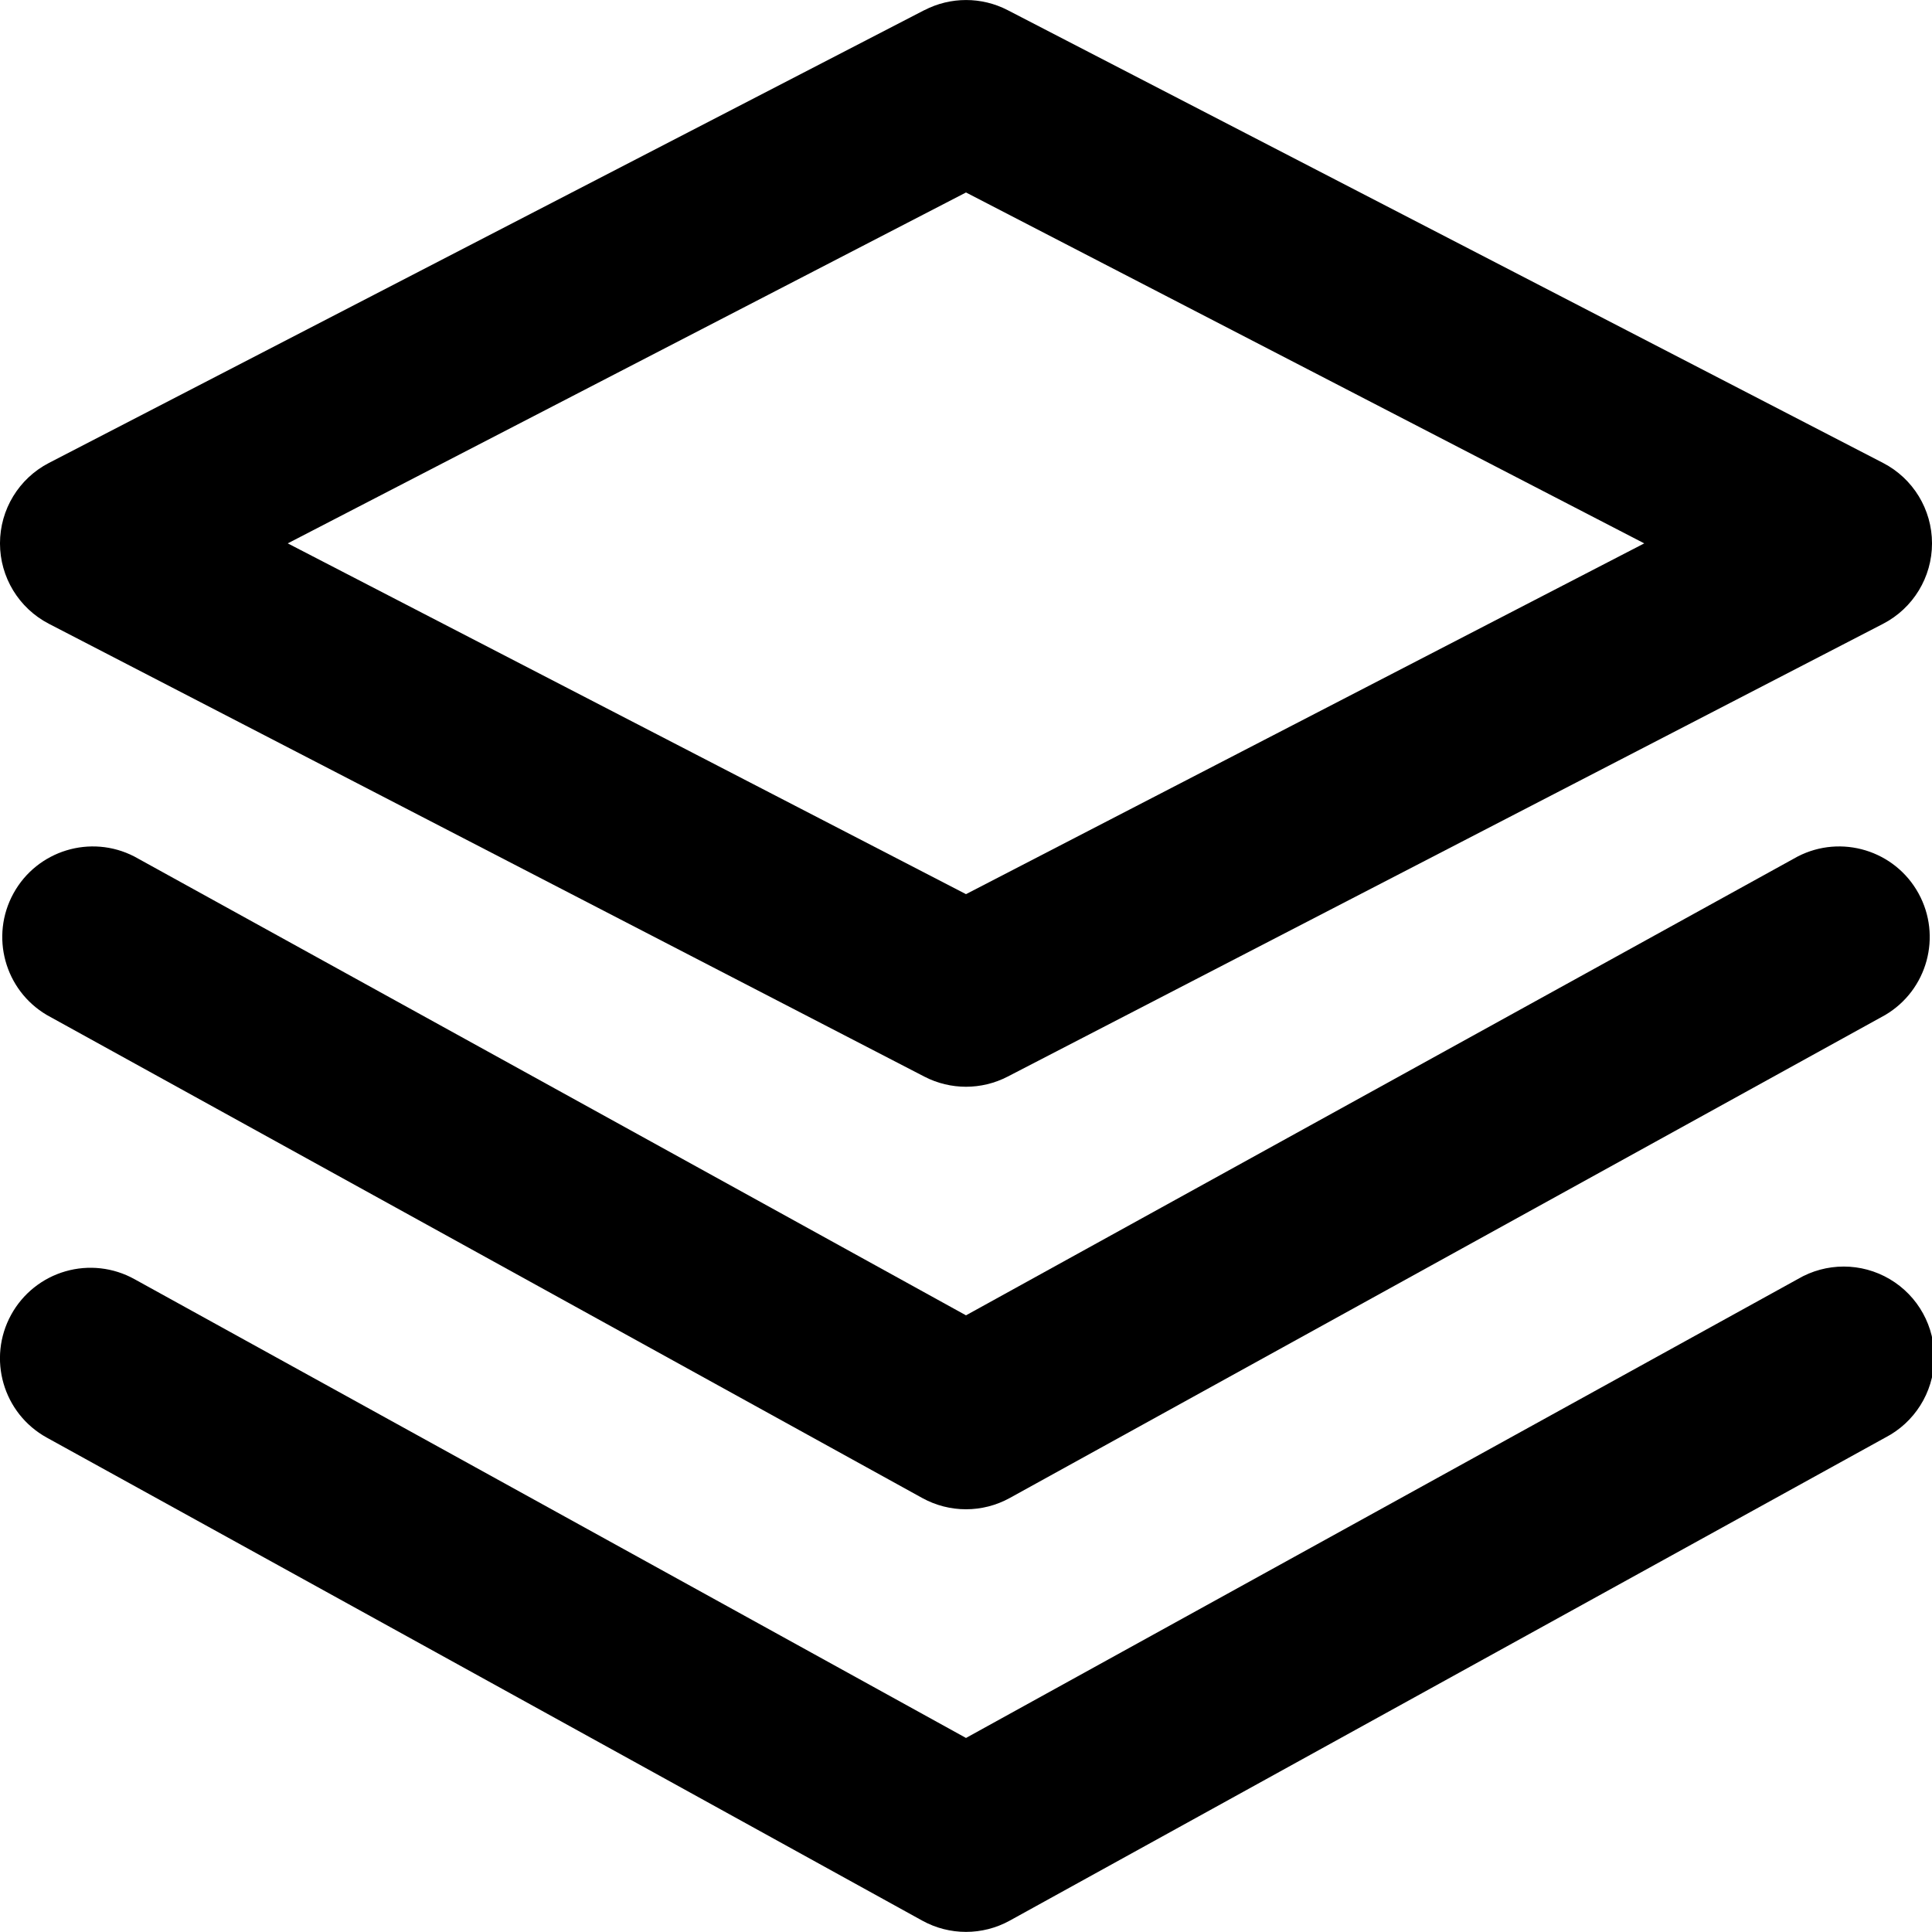
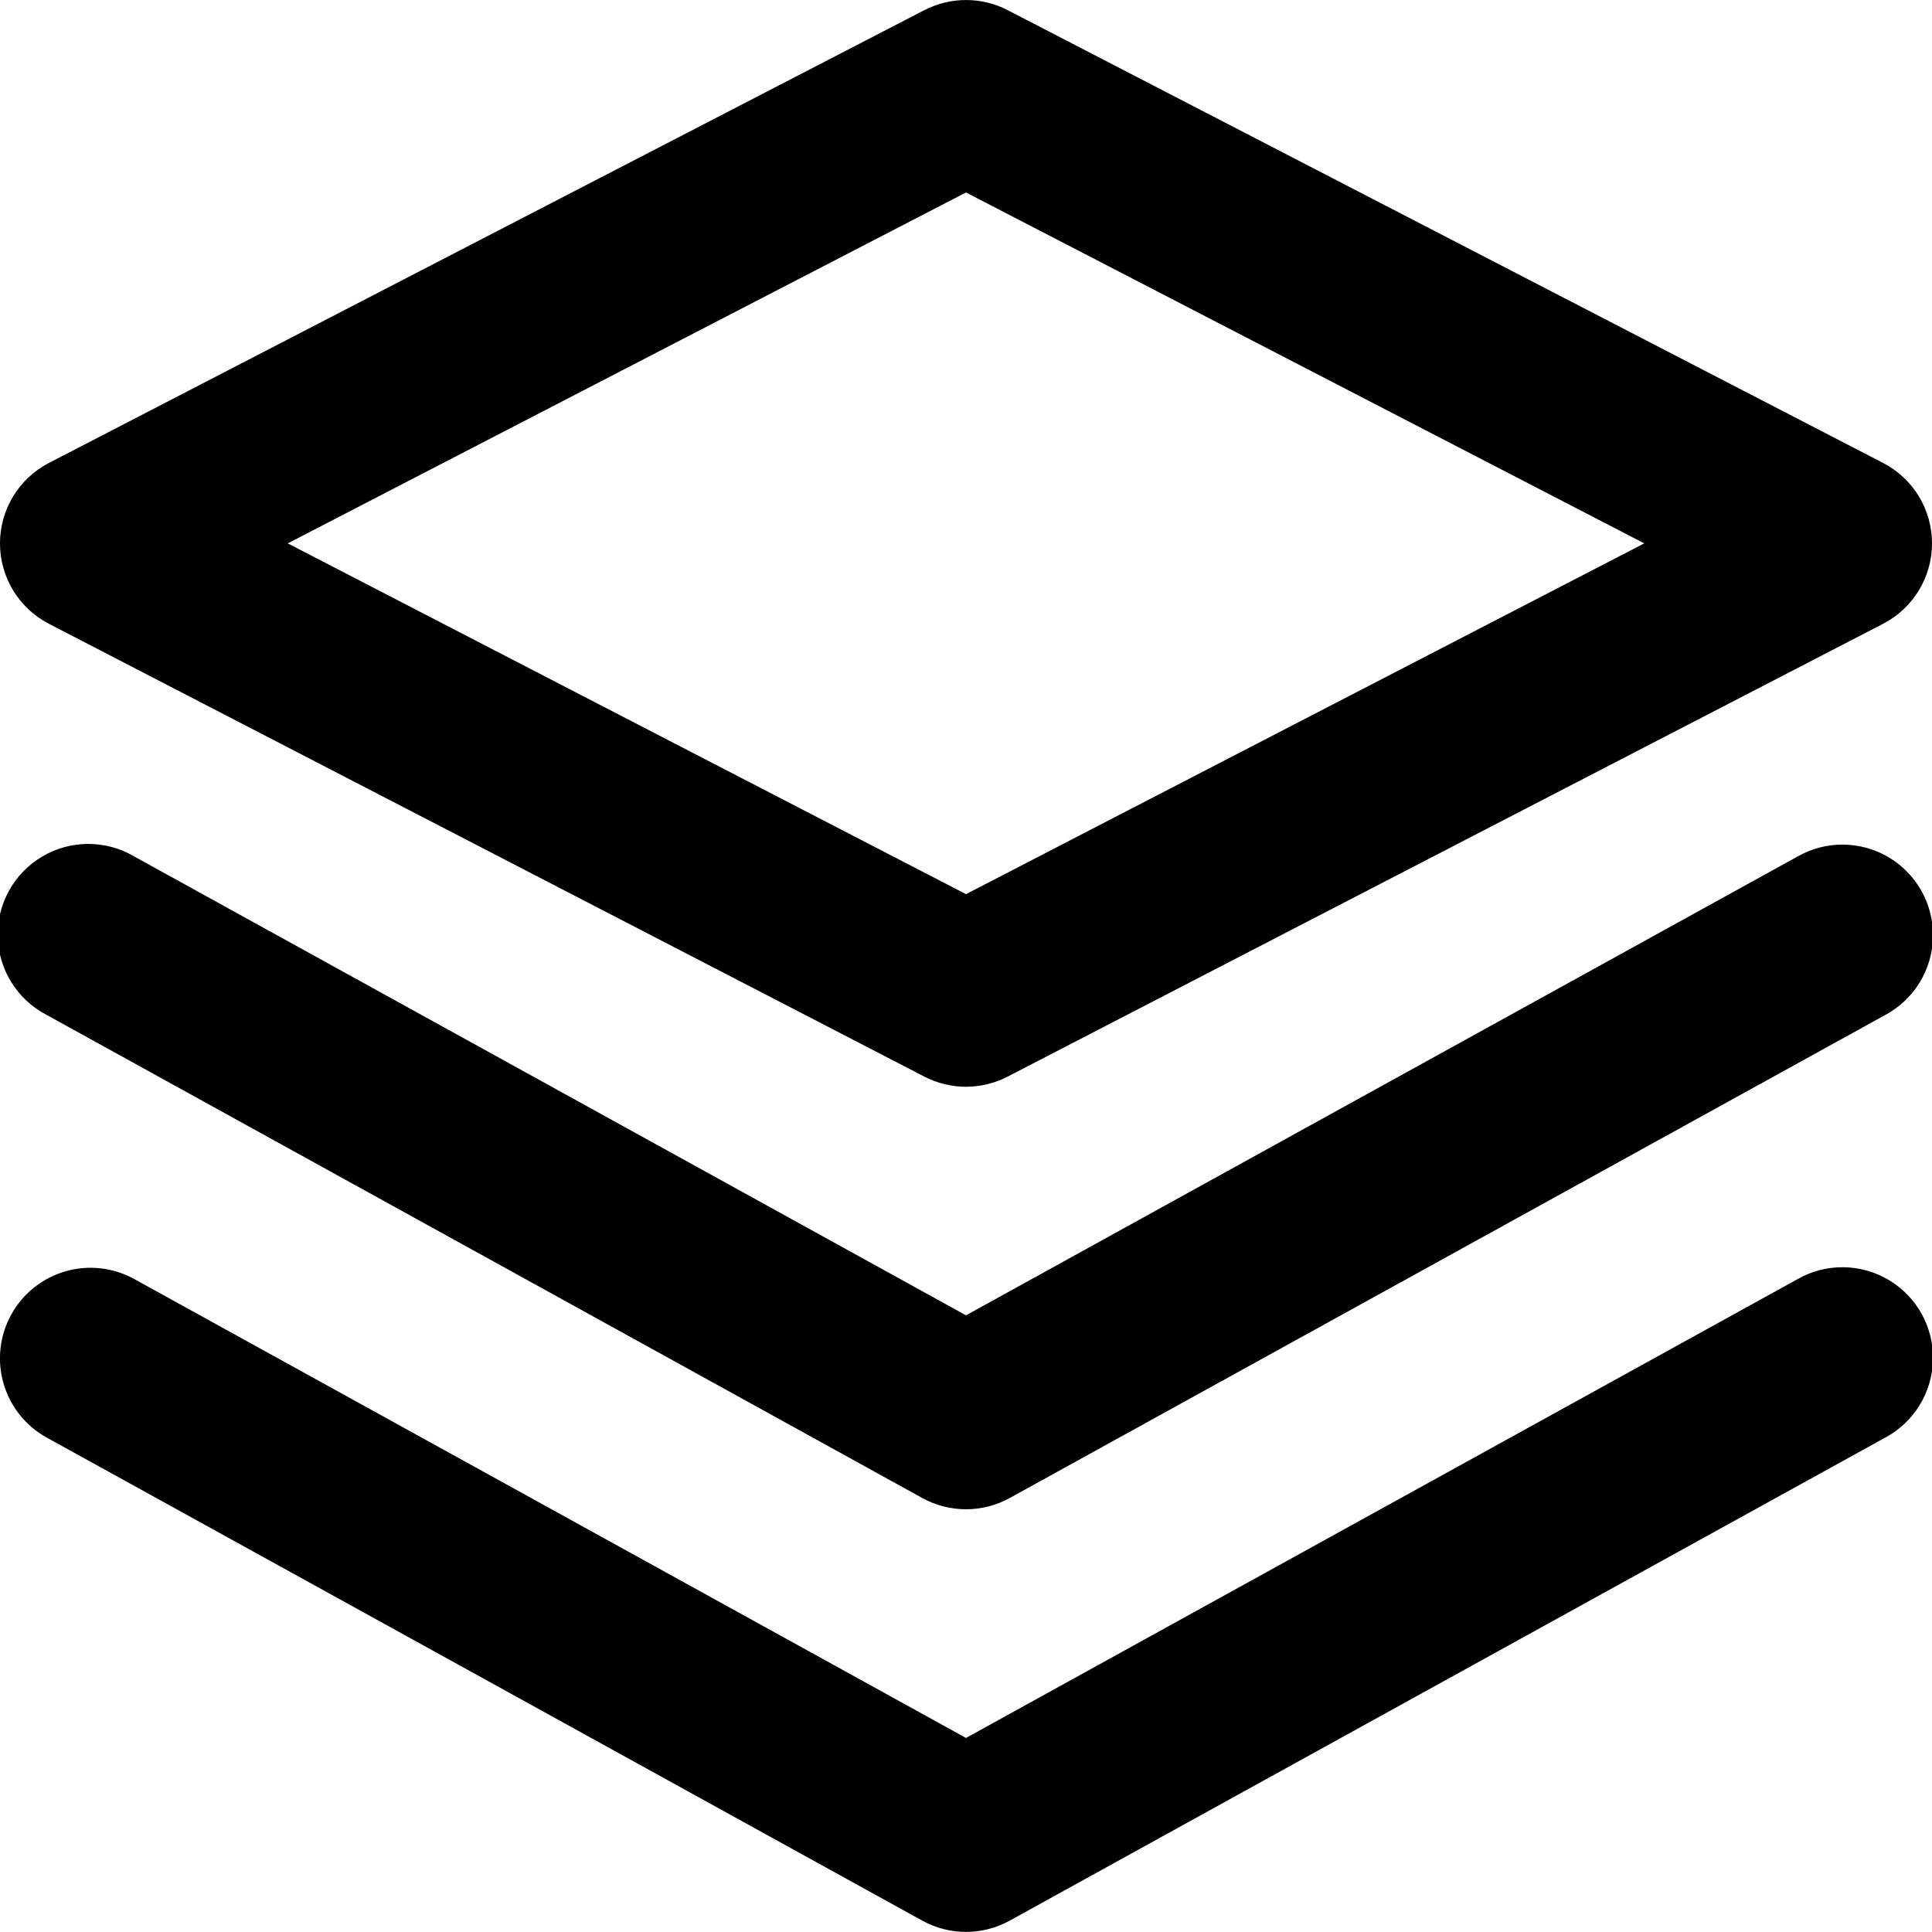
<svg xmlns="http://www.w3.org/2000/svg" width="16" height="16" fill="none" viewBox="0 0 16 16">
  <g fill="currentColor">
    <path fill-rule="evenodd" d="M7.656.084a.75.75 0 01.689 0l7.25 3.75a.75.75 0 010 1.332l-7.25 3.75a.75.75 0 01-.69 0l-7.25-3.75a.75.75 0 010-1.332l7.25-3.75zM2.383 4.5L8 7.405 13.617 4.5 8 1.594 2.383 4.5z" clip-rule="evenodd" />
-     <path d="M.093 10.887a.75.75 0 011.02-.294L8 14.393l6.888-3.8a.75.75 0 11.724 1.313l-7.25 4a.75.75 0 01-.724 0l-7.25-4a.75.75 0 01-.295-1.019z" />
-     <path d="M1.112 7.093a.75.75 0 00-.724 1.313l7.25 4a.75.75 0 00.724 0l7.25-4a.75.75 0 00-.724-1.313L8 10.893l-6.888-3.8z" />
+     <path d="M.093 10.887a.75.75 0 011.02-.294L8 14.393l6.887-3.8a.75.75 0 11.725 1.313l-7.25 4a.75.75 0 01-.724 0l-7.25-4a.75.75 0 01-.295-1.019z" />
+     <path d="M1.112 7.093a.75.75 0 10-.724 1.313l7.25 4a.75.75 0 00.724 0l7.25-4a.75.75 0 10-.725-1.313L8 10.893l-6.888-3.8z" />
  </g>
</svg>
